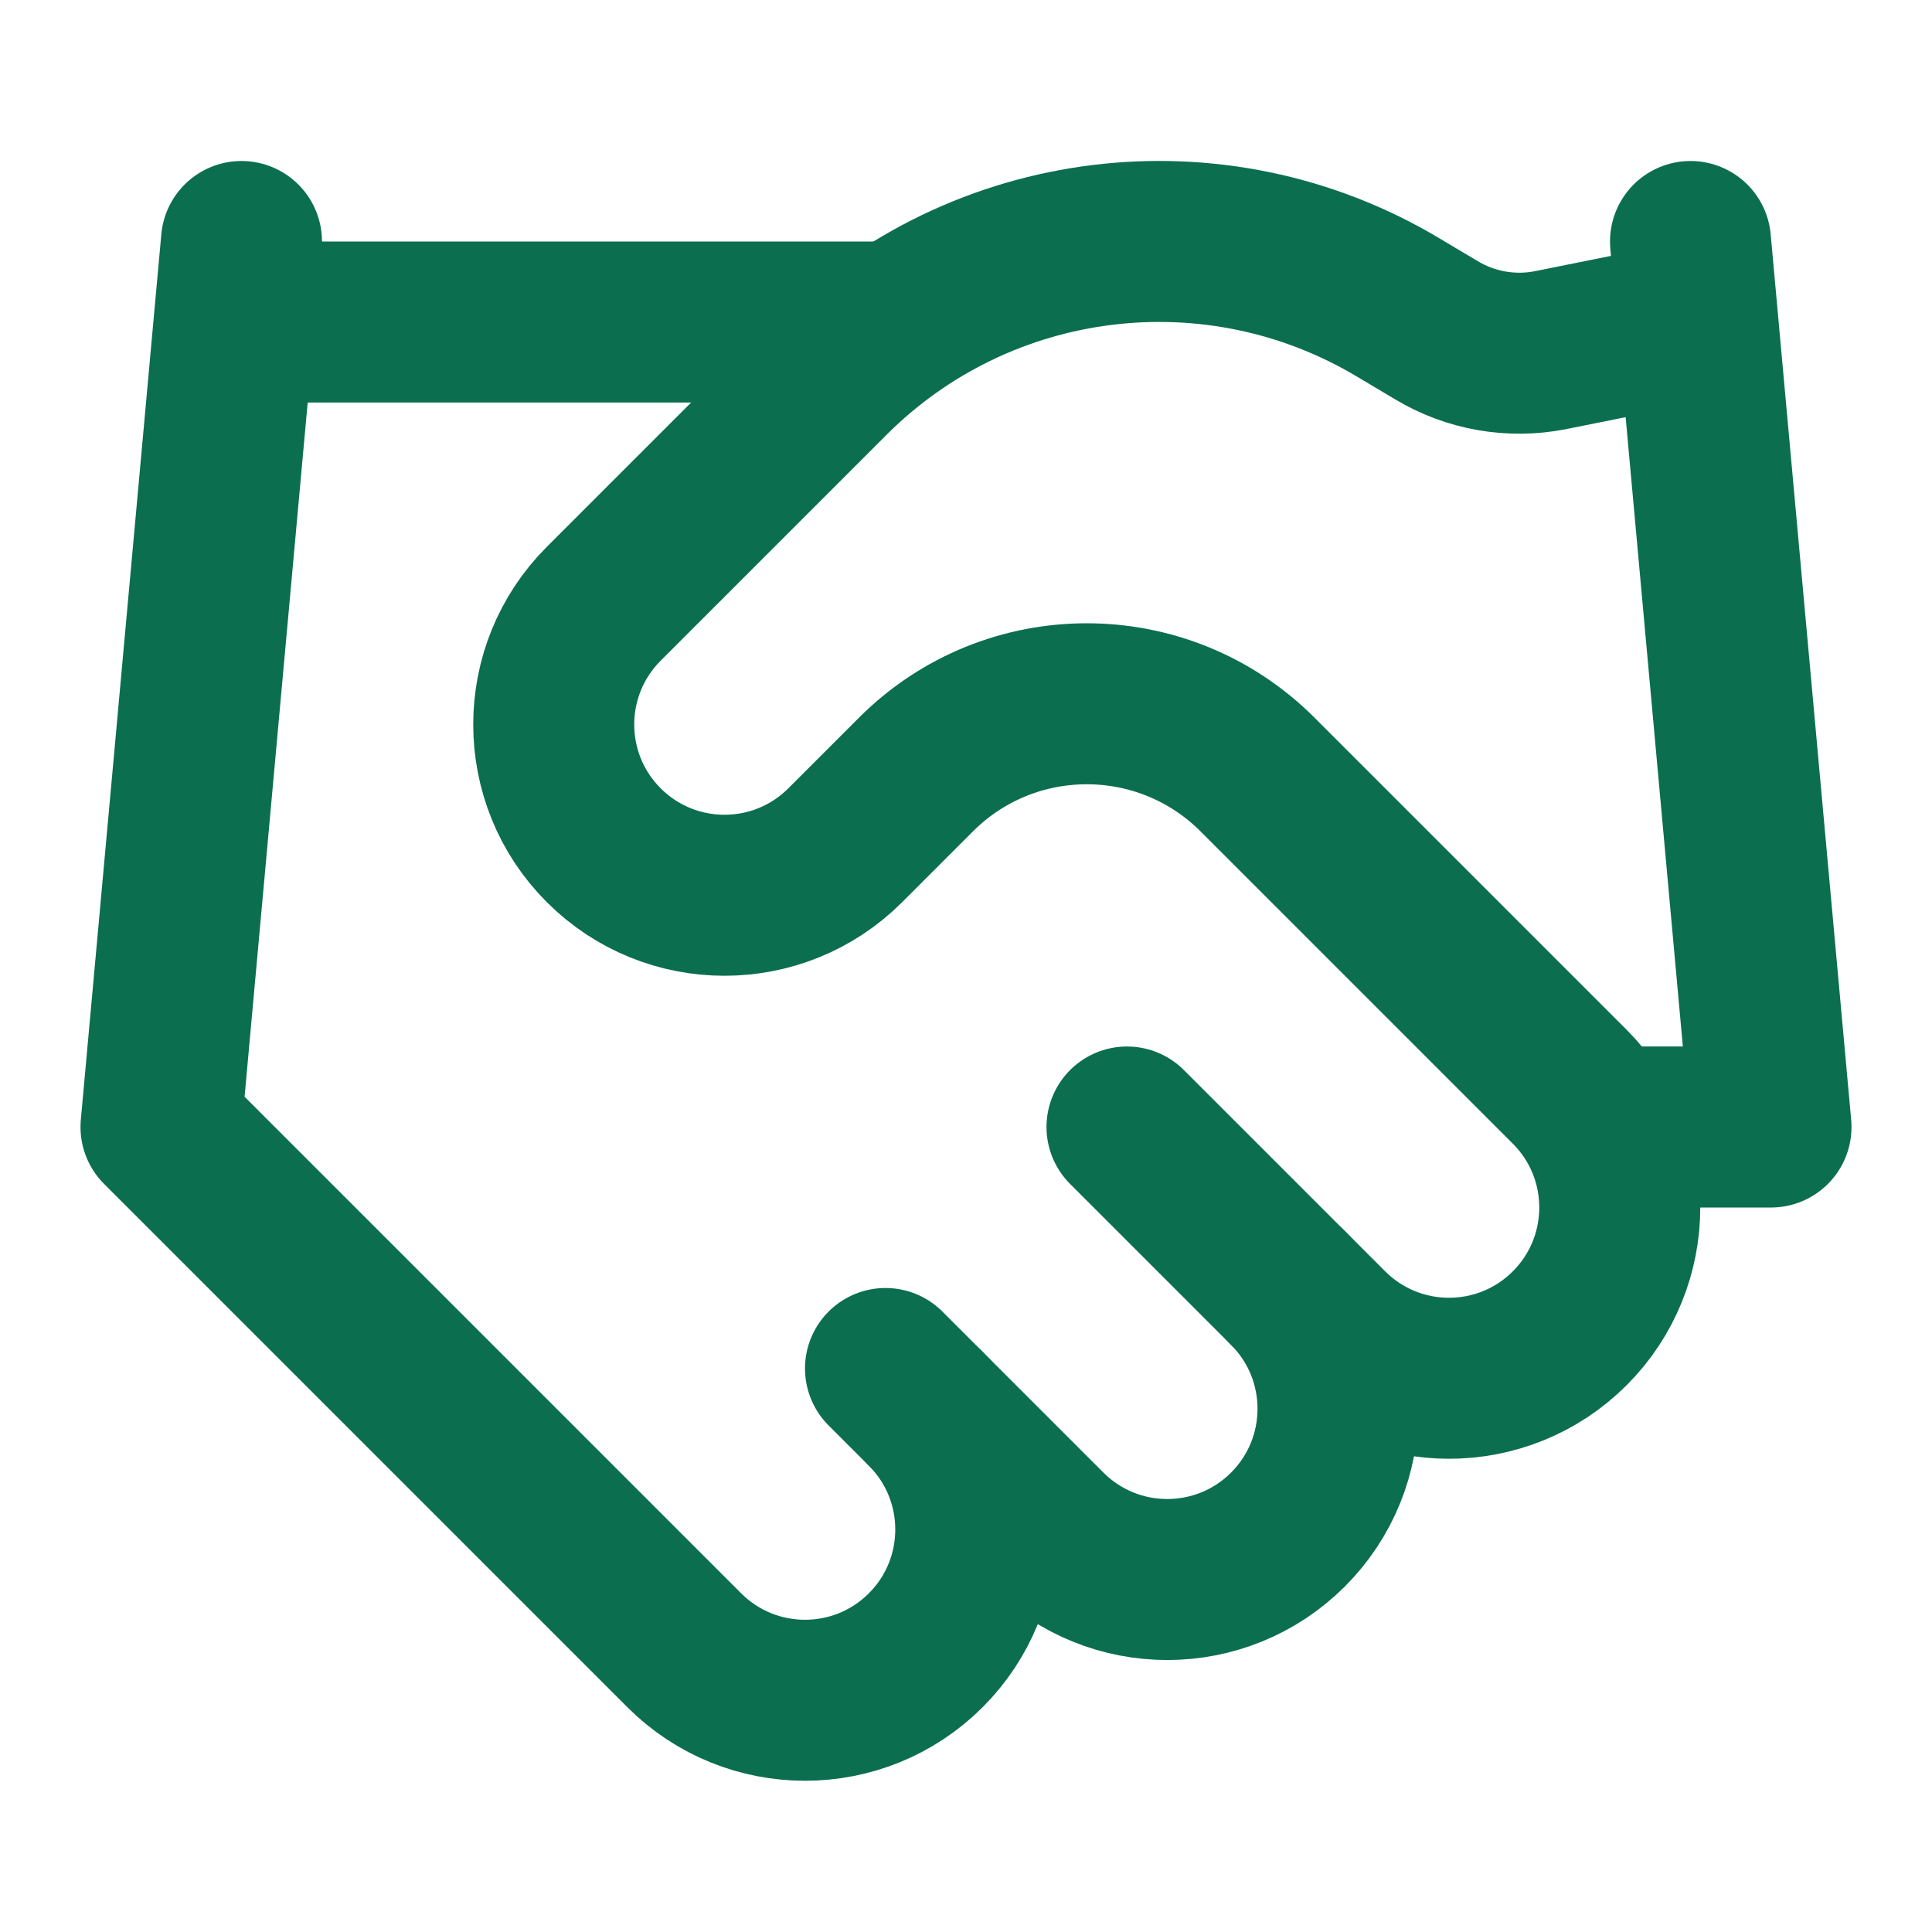
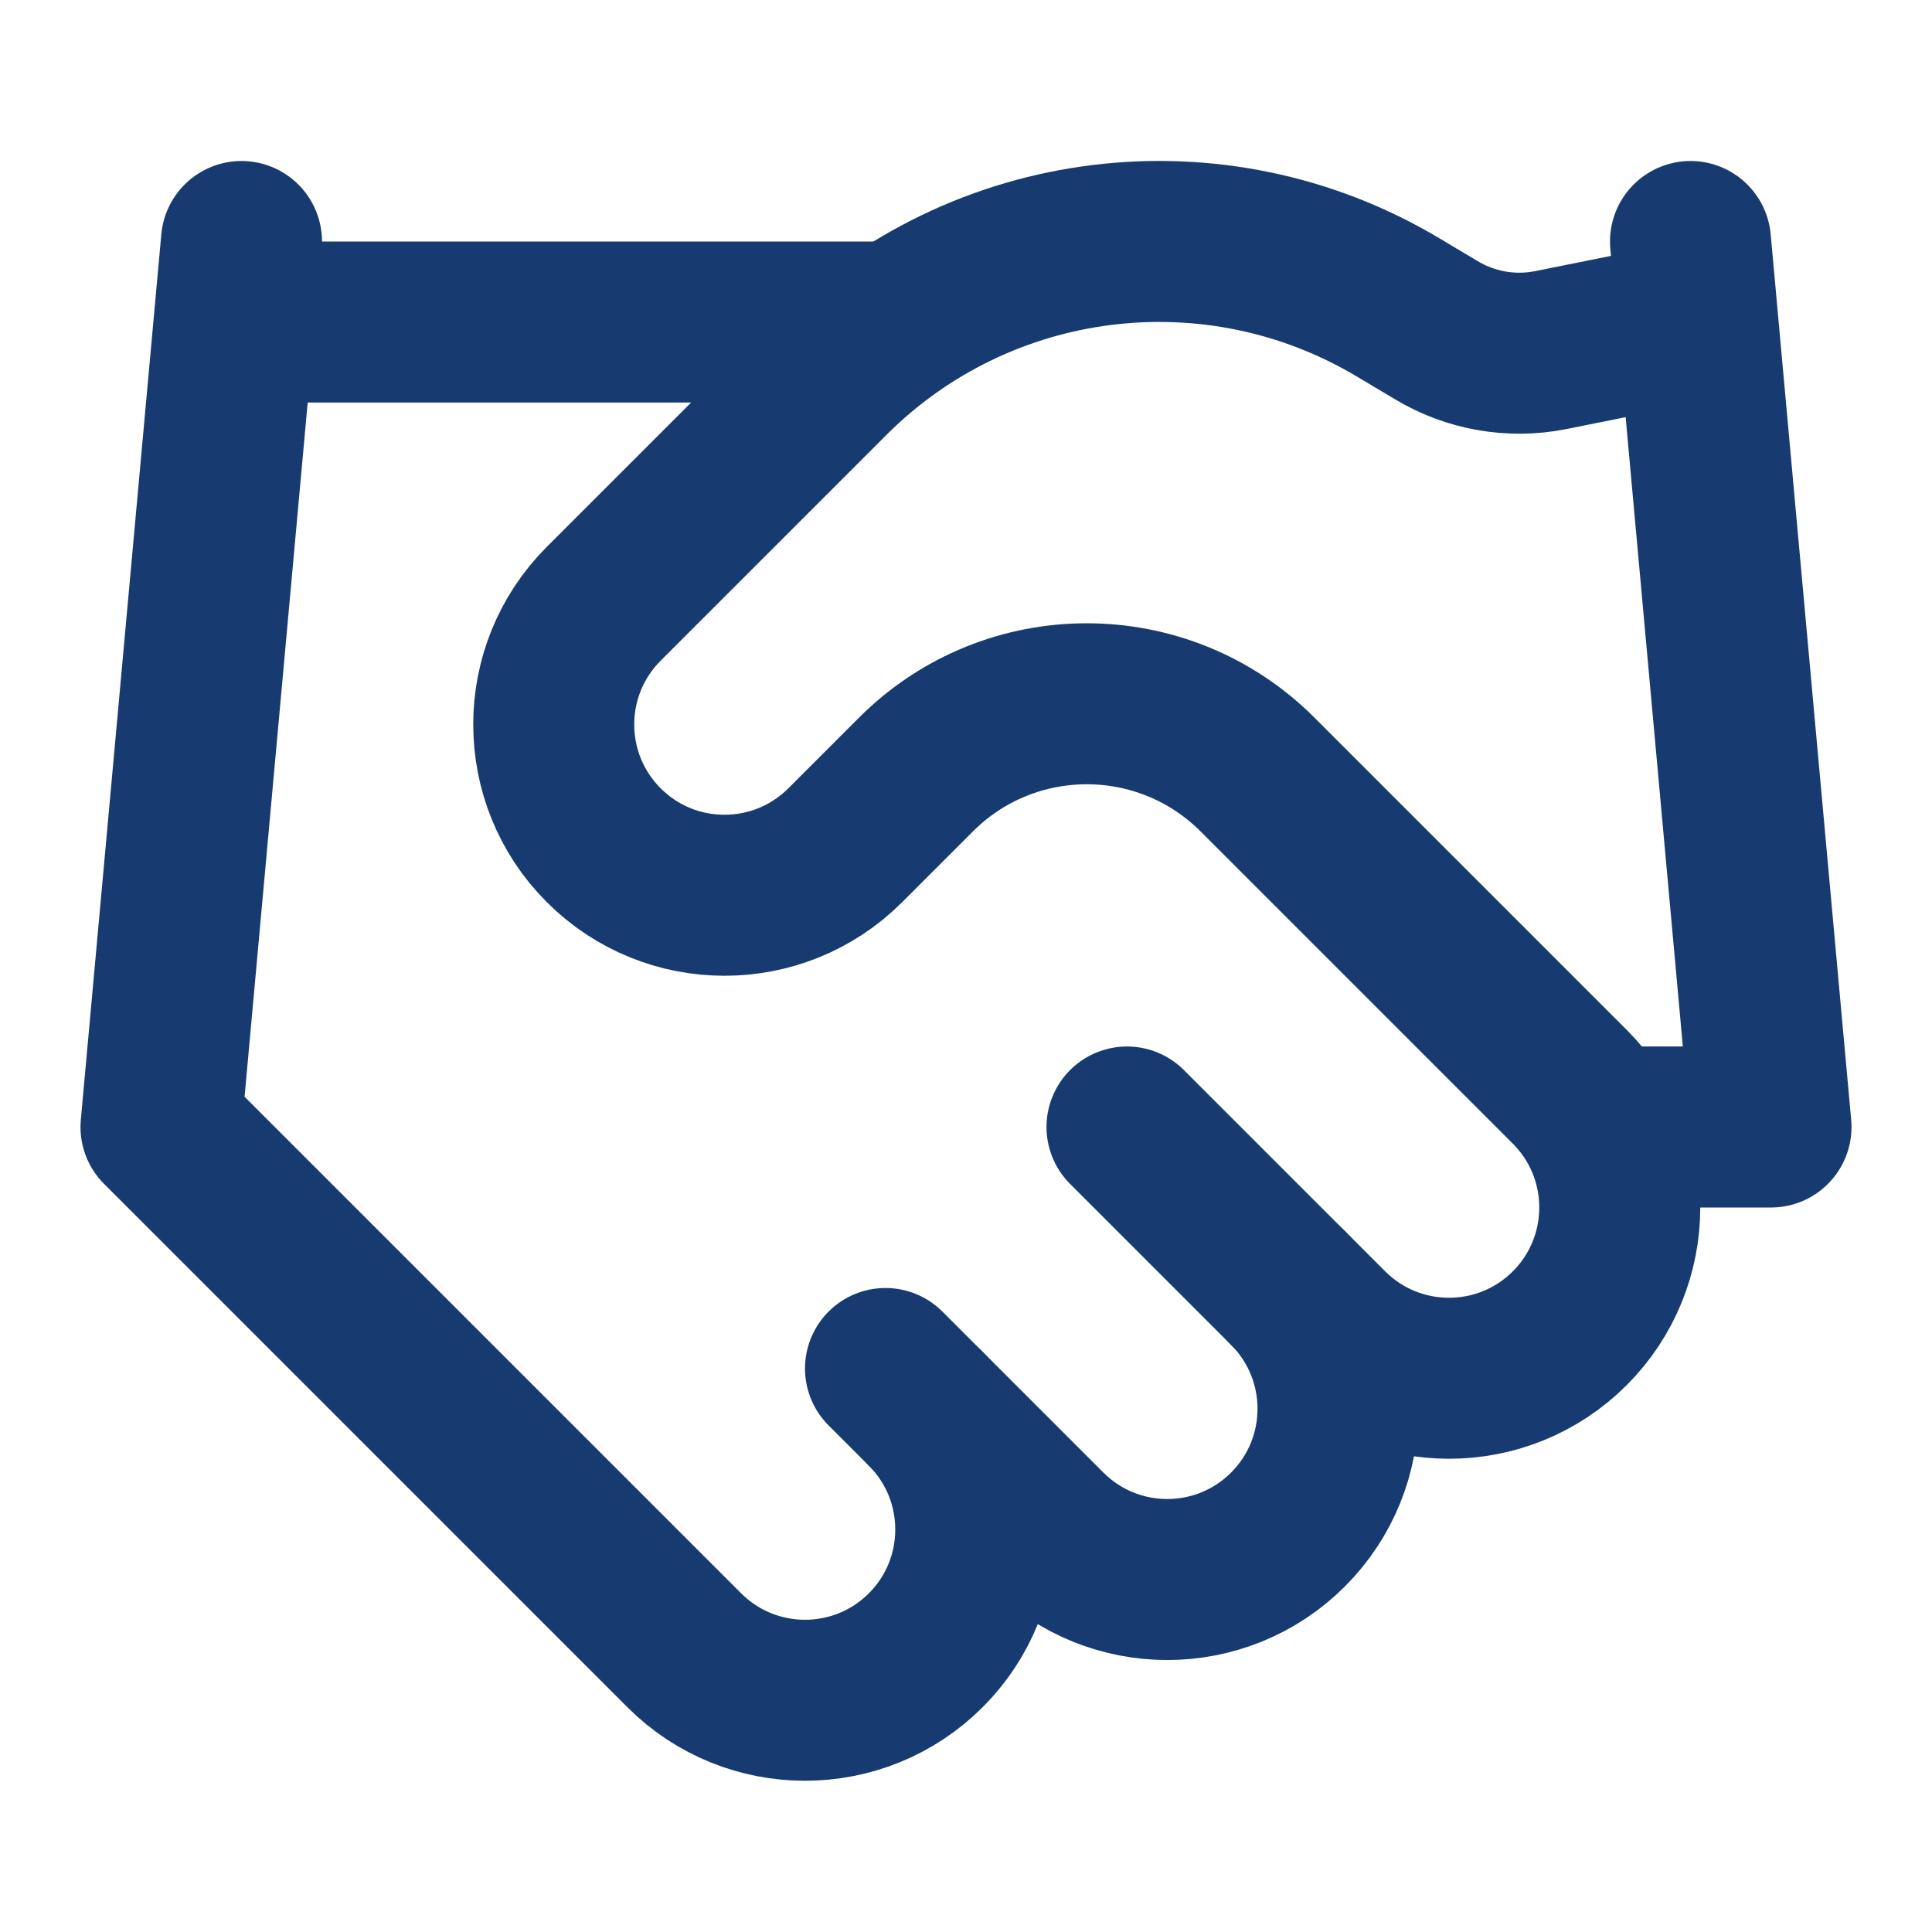
- <svg xmlns="http://www.w3.org/2000/svg" class="lucide lucide-handshake" width="24" height="24" viewBox="0 0 24 24" fill="none" stroke="#0b6e4f" stroke-width="2" stroke-linecap="round" stroke-linejoin="round">
+ <svg xmlns="http://www.w3.org/2000/svg" class="lucide lucide-handshake" width="24" height="24" viewBox="0 0 24 24" fill="none" stroke="#173B70" stroke-width="2" stroke-linecap="round" stroke-linejoin="round">
  <path d="m11 17 2 2a1 1 0 1 0 3-3" />
  <path d="m14 14 2.5 2.5a1 1 0 1 0 3-3l-3.88-3.88a3 3 0 0 0-4.24 0l-.88.88a1 1 0 1 1-3-3l2.81-2.81a5.79 5.79 0 0 1 7.06-.87l.47.28a2 2 0 0 0 1.42.25L21 4" />
  <path d="m21 3 1 11h-2" />
  <path d="M3 3 2 14l6.5 6.5a1 1 0 1 0 3-3" />
  <path d="M3 4h8" />
</svg>
